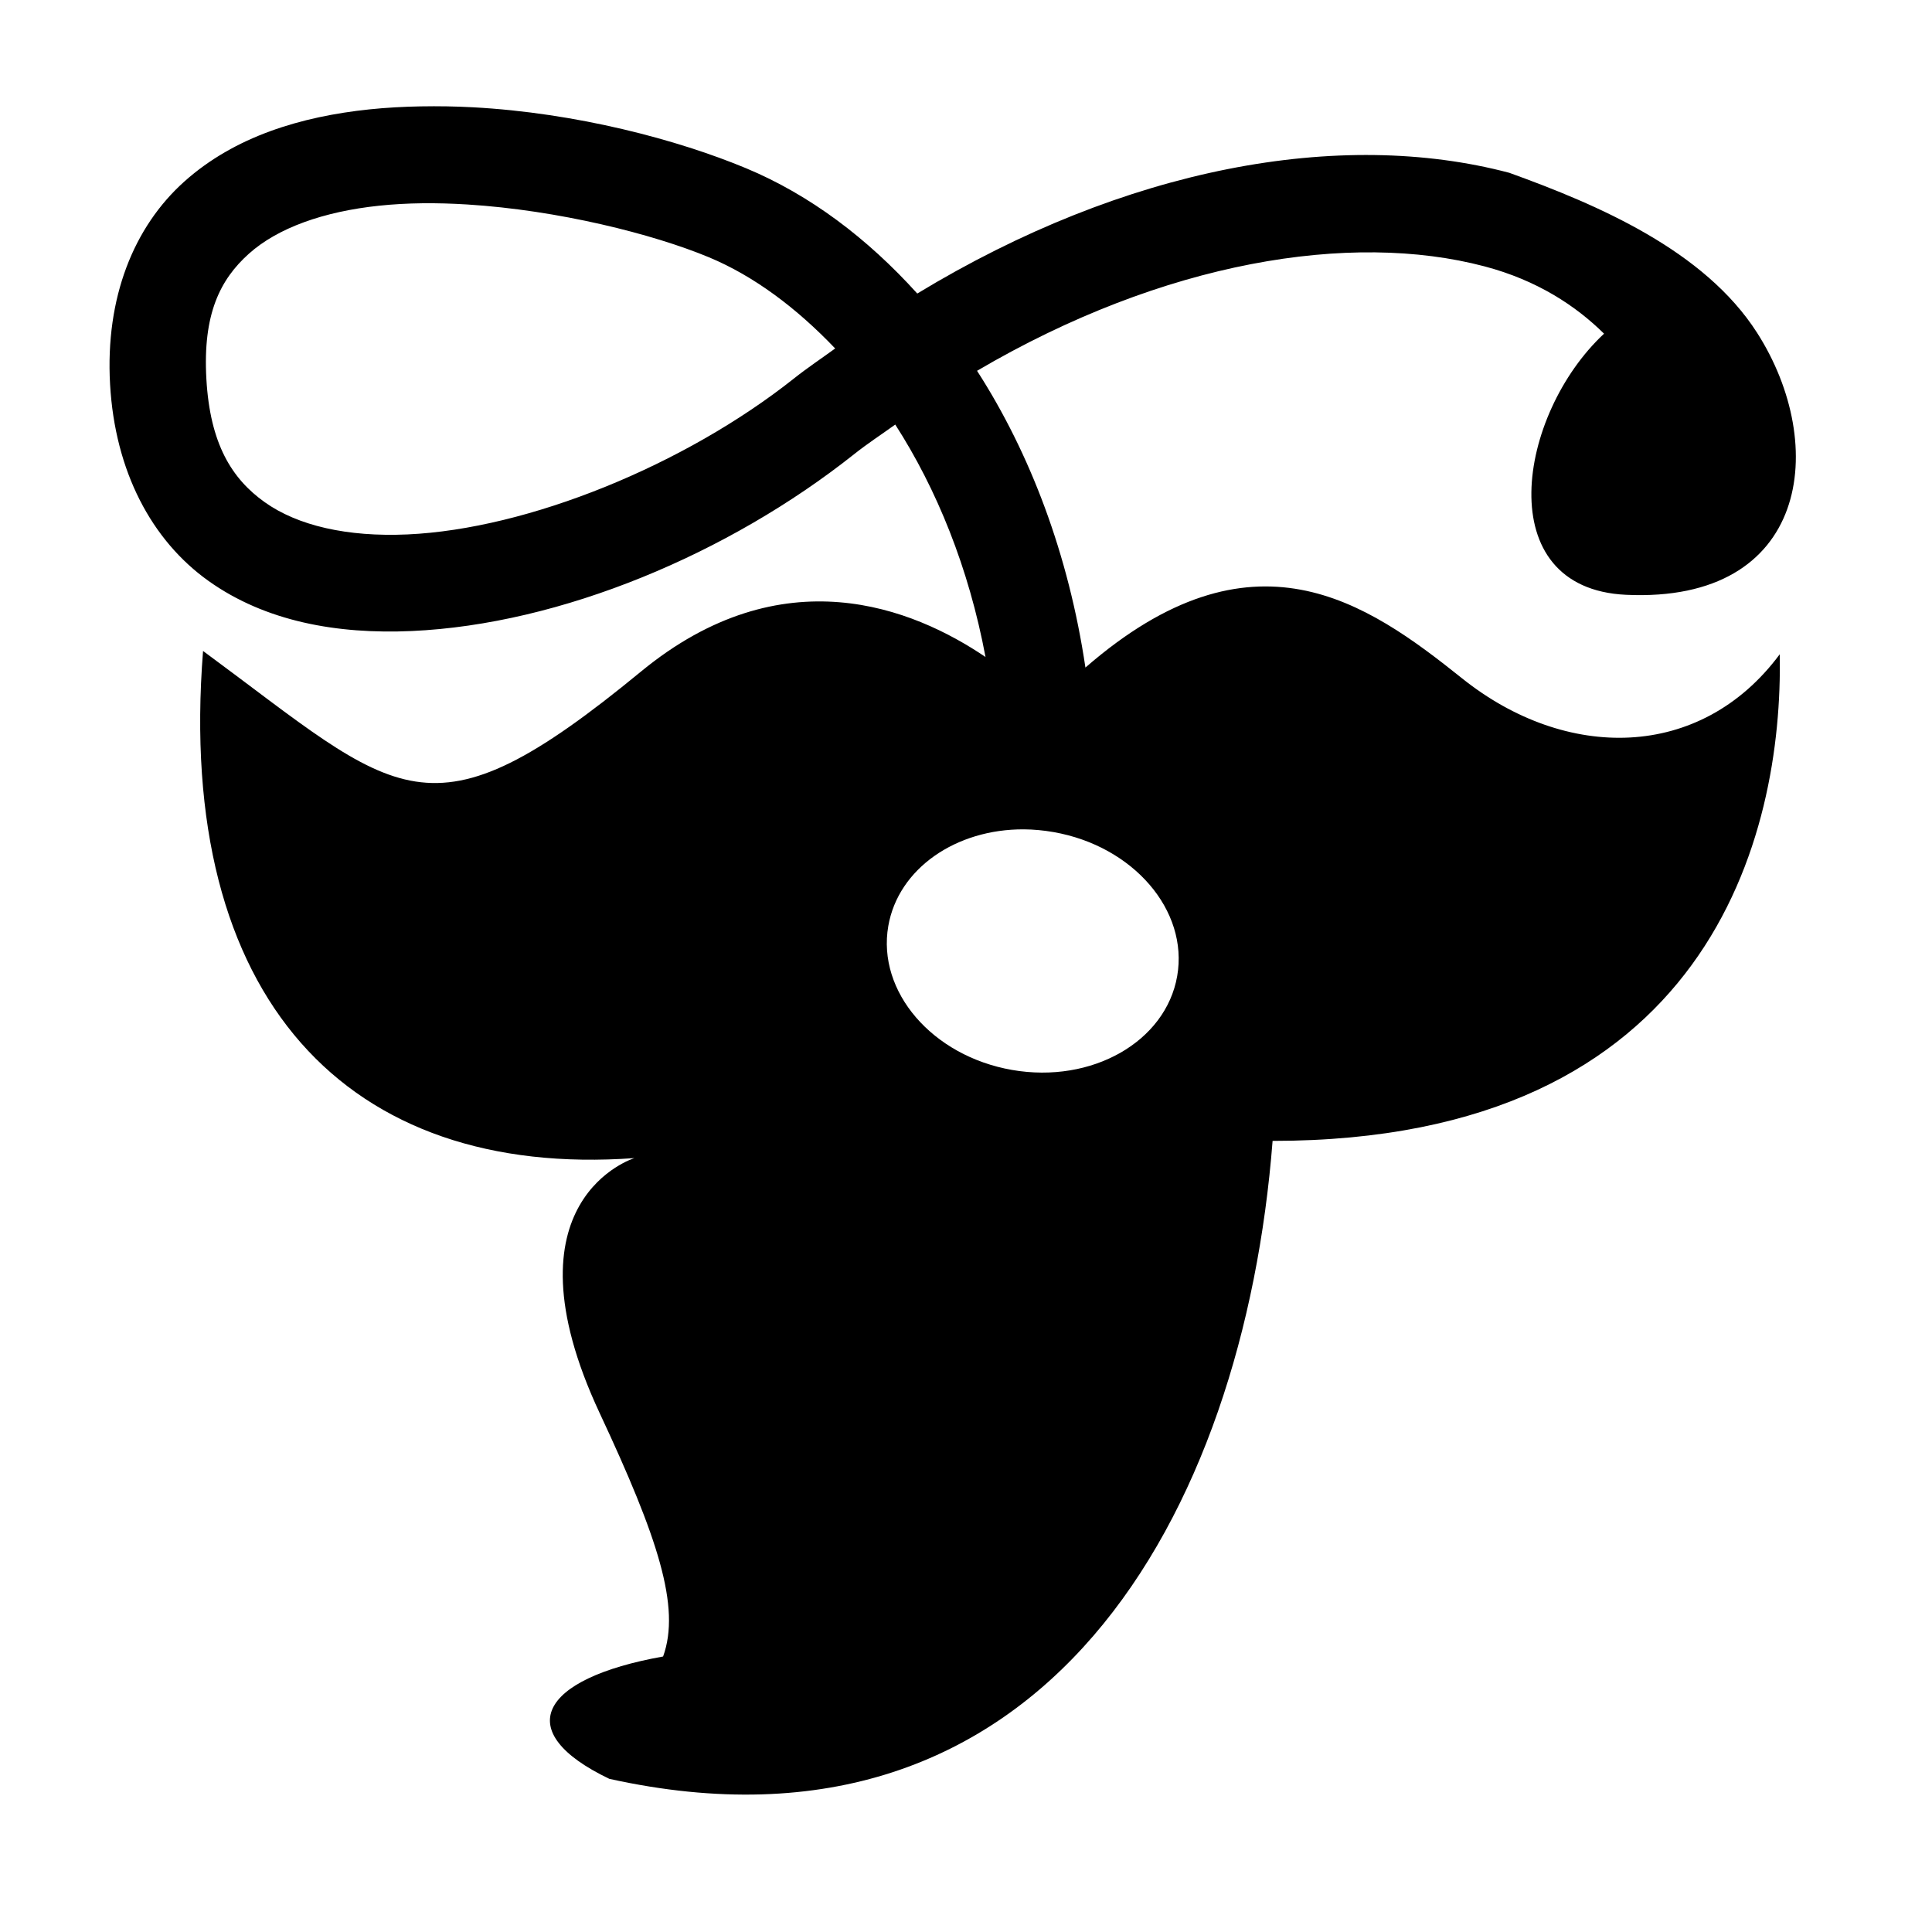
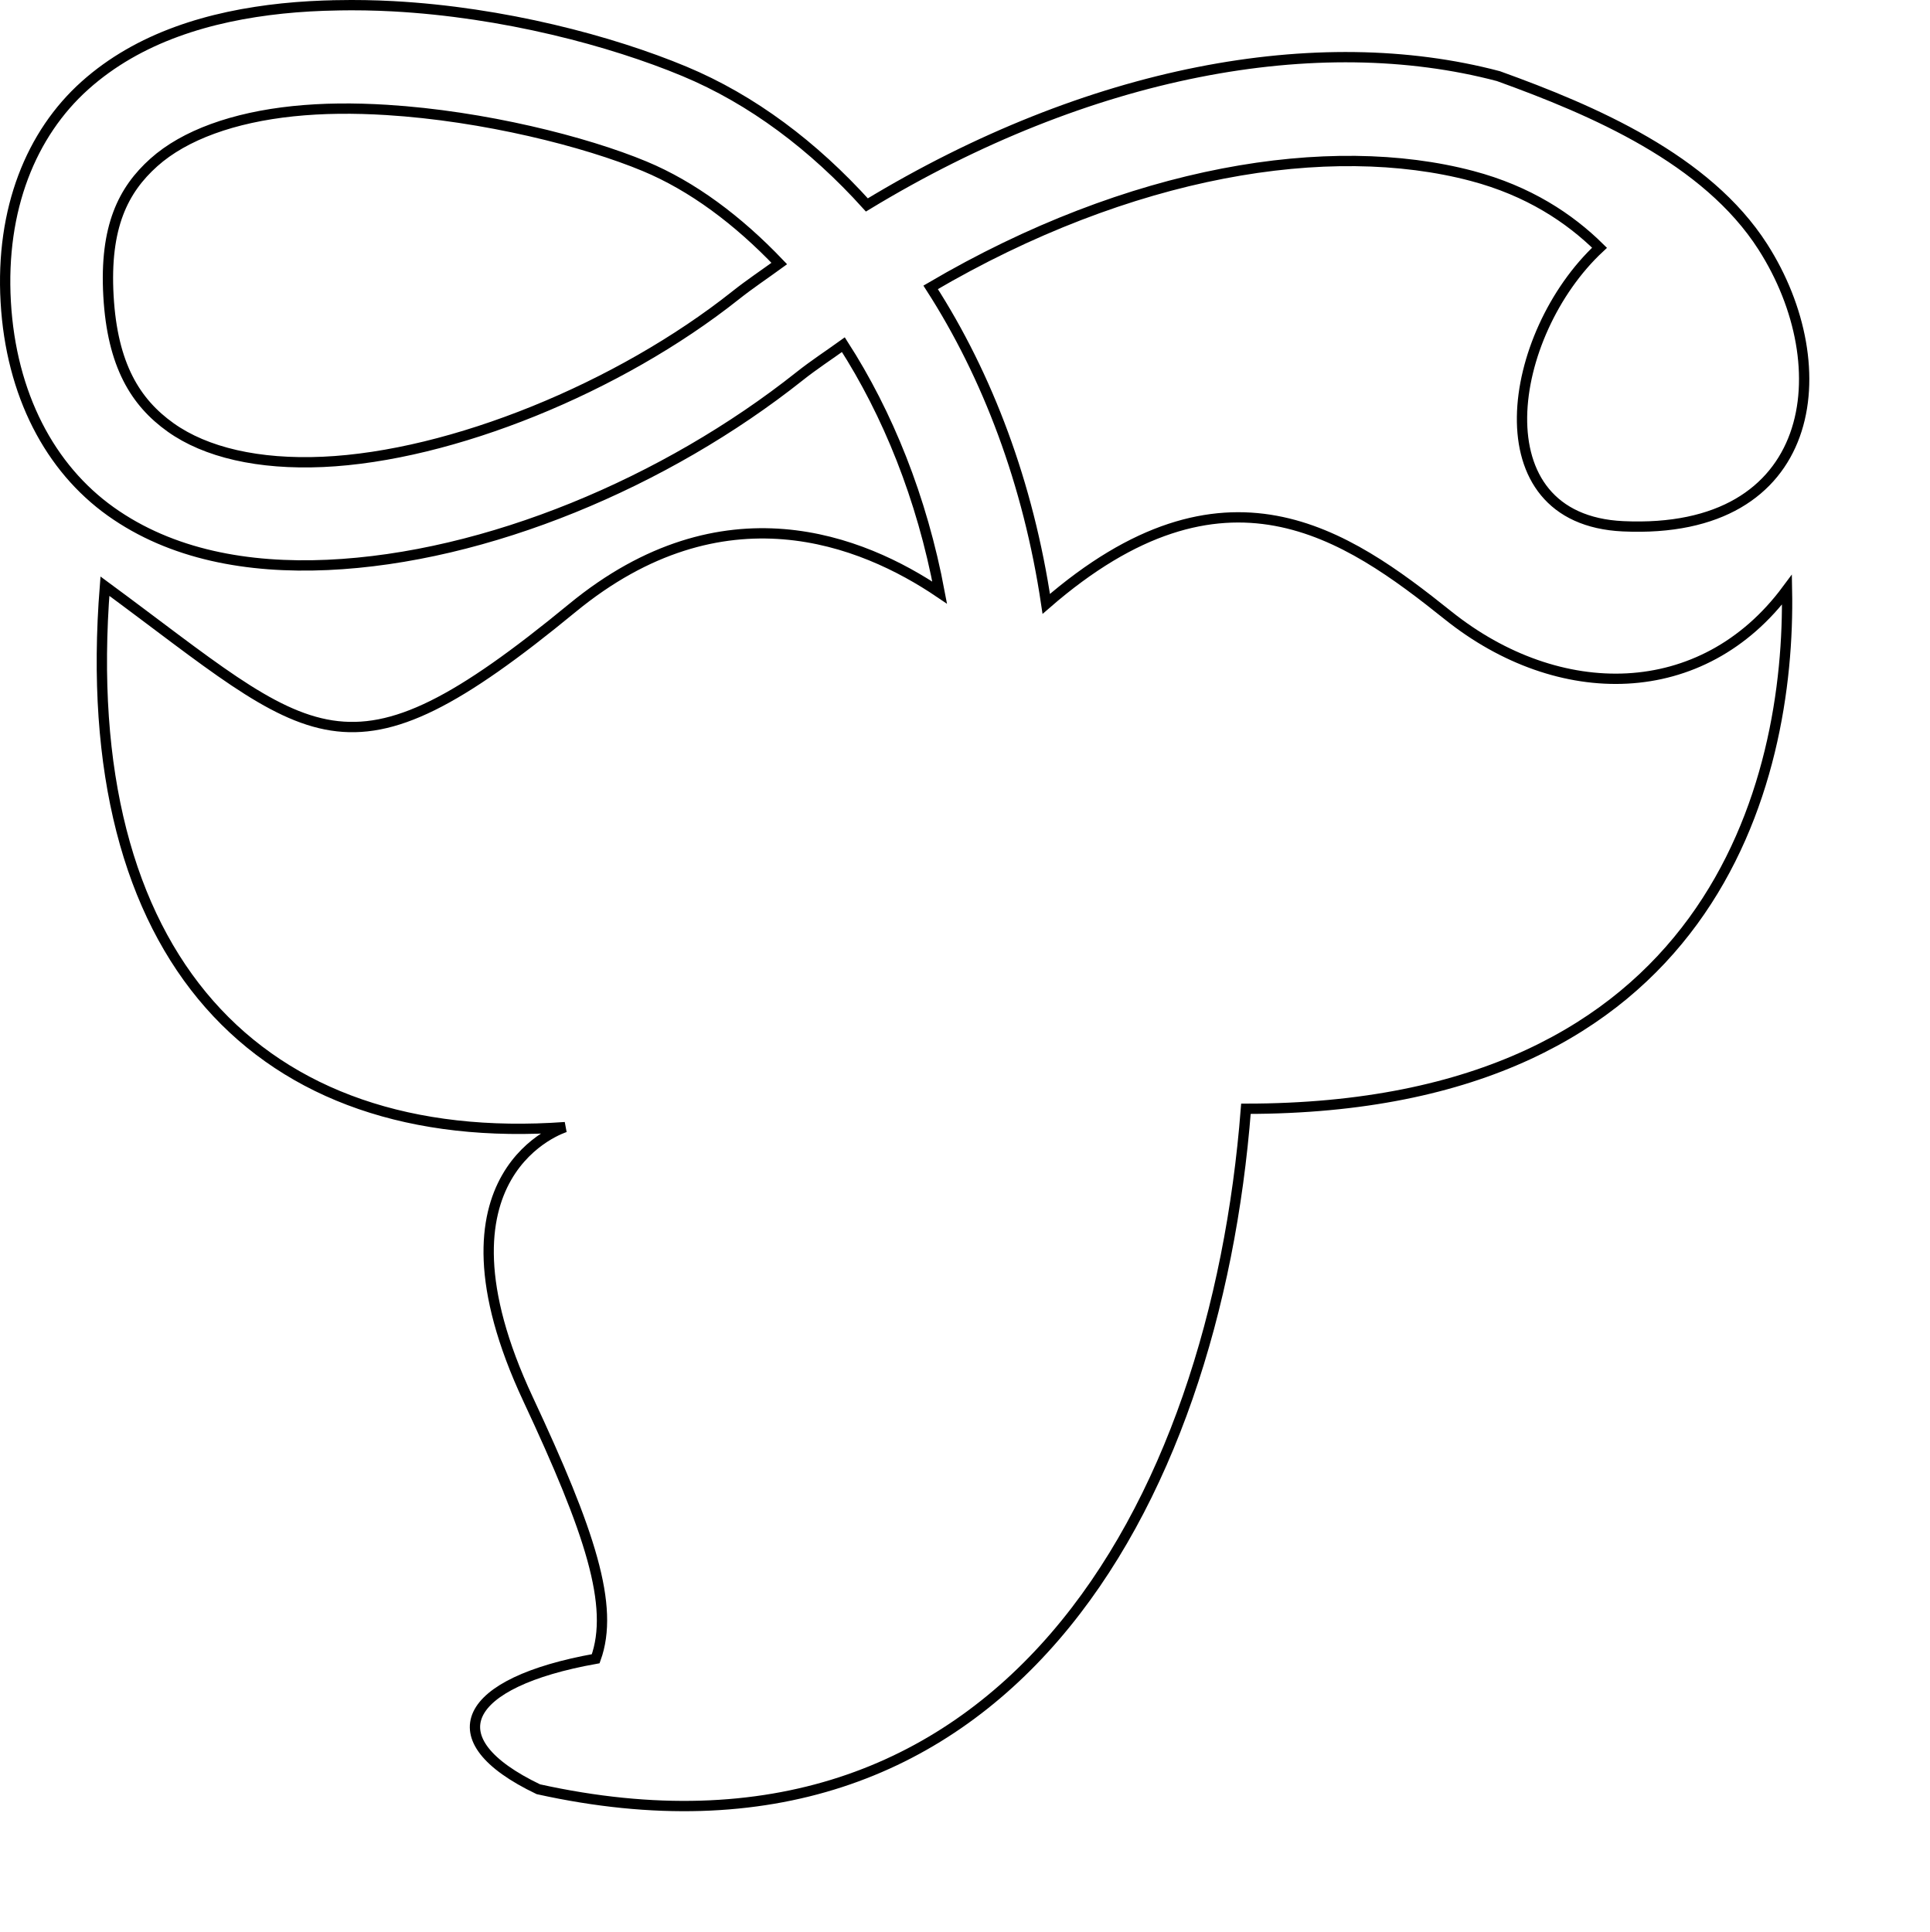
- <svg xmlns="http://www.w3.org/2000/svg" version="1.1" width="200" height="200" id="svg2">
+ <svg xmlns="http://www.w3.org/2000/svg" version="1.1" width="4.955cm" height="4.961cm" id="svg2">
  <defs id="defs4" />
-   <g transform="translate(0,-852.3621)" id="layer1">
-     <path d="m 43.583,863.373 c -1.791,0.033 -3.58,0.128 -5.344,0.312 -7.055,0.737 -13.935,2.795 -19.156,7.469 -5.221,4.674 -8.199,12.003 -7.688,21 0.511,9.001 4.297,16.144 10.188,20.344 5.89,4.2 13.306,5.533 21.031,5.188 15.451,-0.691 32.83,-8.003 45.812,-18.312 1.409,-1.119 2.831,-2.039 4.25,-3.062 4.295,6.678 7.612,14.826 9.344,24.062 -7.498,-5.072 -21.012,-10.546 -35.656,1.5 -22.143,18.214 -24.987,12.875 -45.344,-2.125 -2.857,36.071 15.013,54.643 44.656,52.5 0,0 -13.951,4.263 -3.594,26.406 6.018,12.866 8.408,20.075 6.562,25.187 -12.84,2.292 -15.771,7.781 -5.567,12.665 45.098,9.975 65.669,-27.473 68.661,-66.04 45.357,0 52.857,-31.804 52.5,-50.375 -8.214,11.071 -22.161,11.071 -32.875,2.5 -9.932,-7.946 -21.687,-16.177 -39,-1.125 -1.736,-11.676 -5.689,-22.127 -11.219,-30.719 19.361,-11.371 38.722,-14.46 52.531,-10.812 5.478,1.447 9.46,4.092 12.375,6.969 -8.975,8.357 -11.843,26.377 2.281,27.031 18.922,0.876 21.031,-15.451 13.562,-27.125 -5.446,-8.513 -16.417,-13.229 -25.656,-16.562 -17.515,-4.627 -39.736,-0.566 -61.281,12.5 -5.171,-5.723 -11.132,-10.224 -17.719,-12.969 -7.081,-2.95 -17.539,-5.734 -28.281,-6.312 -1.79,-0.096 -3.584,-0.126 -5.375,-0.094 l 0,-5e-5 z m 0.125,10.031 c 1.522,-0.018 3.088,0.028 4.656,0.125 9.41,0.585 19.255,3.062 25.031,5.469 4.633,1.93 9.045,5.226 13.062,9.438 -1.421,1.035 -2.842,1.976 -4.25,3.094 -11.304,8.976 -27.536,15.597 -40.031,16.156 -6.248,0.279 -11.375,-0.914 -14.781,-3.344 -3.407,-2.429 -5.65,-6.037 -6.031,-12.75 -0.382,-6.718 1.424,-10.299 4.406,-12.969 2.982,-2.67 7.742,-4.367 13.5,-4.969 1.439,-0.15 2.916,-0.232 4.438,-0.25 z m 62.281,64.812 c 1.002,0.006 2.03,0.101 3.062,0.281 8.258,1.44 13.999,8.105 12.812,14.906 -1.186,6.801 -8.836,11.159 -17.094,9.719 -8.258,-1.44 -13.999,-8.105 -12.812,-14.906 1.038,-5.951 7.017,-10.04 14.031,-10 z" id="path2846" style="fill:#000000;stroke:none" />
-   </g>
+   <path style="fill:none;stroke:#000000;stroke-opacity:1" id="path2846" d="m 32.744,0.513 c -1.791,0.033 -3.58,0.128 -5.344,0.312 C 20.345,1.563 13.465,3.62 8.244,8.294 3.023,12.968 0.045,20.297 0.557,29.294 c 0.511,9.001 4.297,16.144 10.187,20.344 5.89,4.2 13.306,5.533 21.031,5.188 15.451,-0.691 32.83,-8.003 45.812,-18.312 1.409,-1.119 2.831,-2.039 4.25,-3.062 4.295,6.678 7.612,14.826 9.344,24.062 -7.498,-5.072 -21.012,-10.546 -35.656,1.5 -22.143,18.214 -24.987,12.875 -45.344,-2.125 -2.857,36.071 15.013,54.643 44.656,52.5 0,0 -13.951,4.263 -3.594,26.406 6.018,12.866 8.408,20.075 6.562,25.187 -12.84,2.292 -15.771,7.781 -5.567,12.665 45.098,9.975 65.669,-27.473 68.661,-66.04 45.357,0 52.857,-31.804 52.5,-50.375 -8.214,11.071 -22.161,11.071 -32.875,2.5 -9.932,-7.946 -21.687,-16.177 -39,-1.125 -1.736,-11.676 -5.689,-22.127 -11.219,-30.719 19.361,-11.371 38.722,-14.46 52.531,-10.812 5.478,1.447 9.46,4.092 12.375,6.969 -8.975,8.357 -11.843,26.377 2.281,27.031 18.922,0.876 21.031,-15.451 13.562,-27.125 -5.446,-8.513 -16.417,-13.229 -25.656,-16.562 -17.515,-4.627 -39.736,-0.566 -61.281,12.5 C 78.948,14.165 72.987,9.663 66.4,6.919 c -7.081,-2.95 -17.539,-5.734 -28.281,-6.313 -1.79,-0.096 -3.584,-0.126 -5.375,-0.094 z m 0.125,10.031 c 1.522,-0.018 3.088,0.028 4.656,0.125 9.41,0.585 19.255,3.062 25.031,5.469 4.633,1.93 9.045,5.226 13.062,9.438 -1.421,1.035 -2.842,1.976 -4.25,3.094 -11.304,8.976 -27.536,15.597 -40.031,16.156 -6.248,0.279 -11.375,-0.914 -14.781,-3.344 -3.407,-2.429 -5.65,-6.037 -6.031,-12.75 -0.382,-6.718 1.424,-10.299 4.406,-12.969 2.982,-2.67 7.742,-4.367 13.5,-4.969 1.439,-0.15 2.916,-0.232 4.438,-0.25 z" />
</svg>
